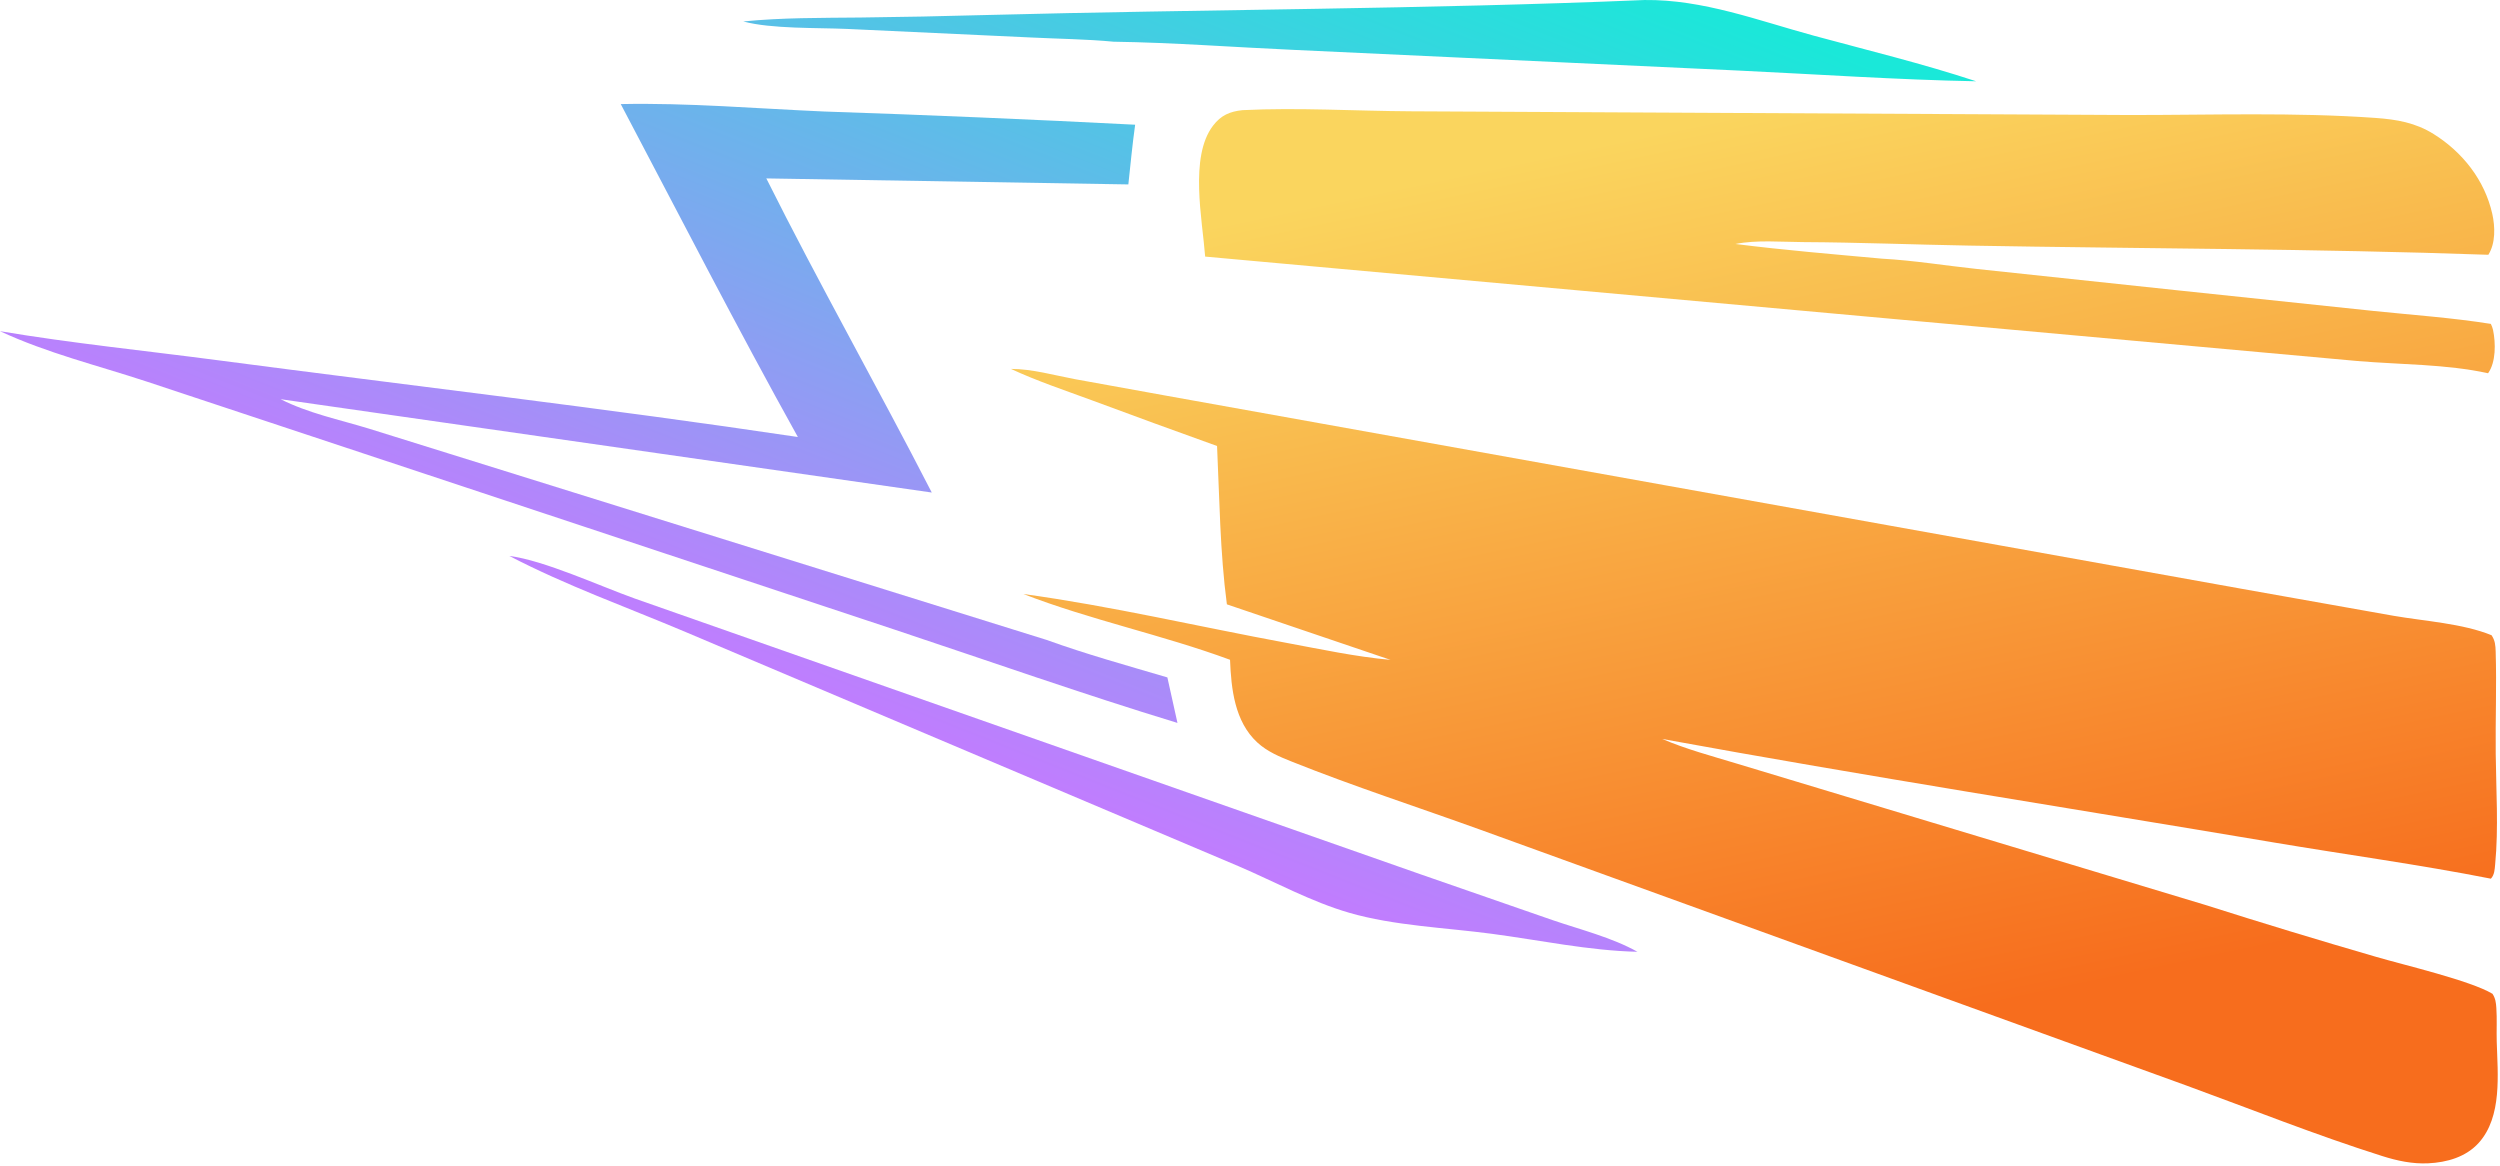
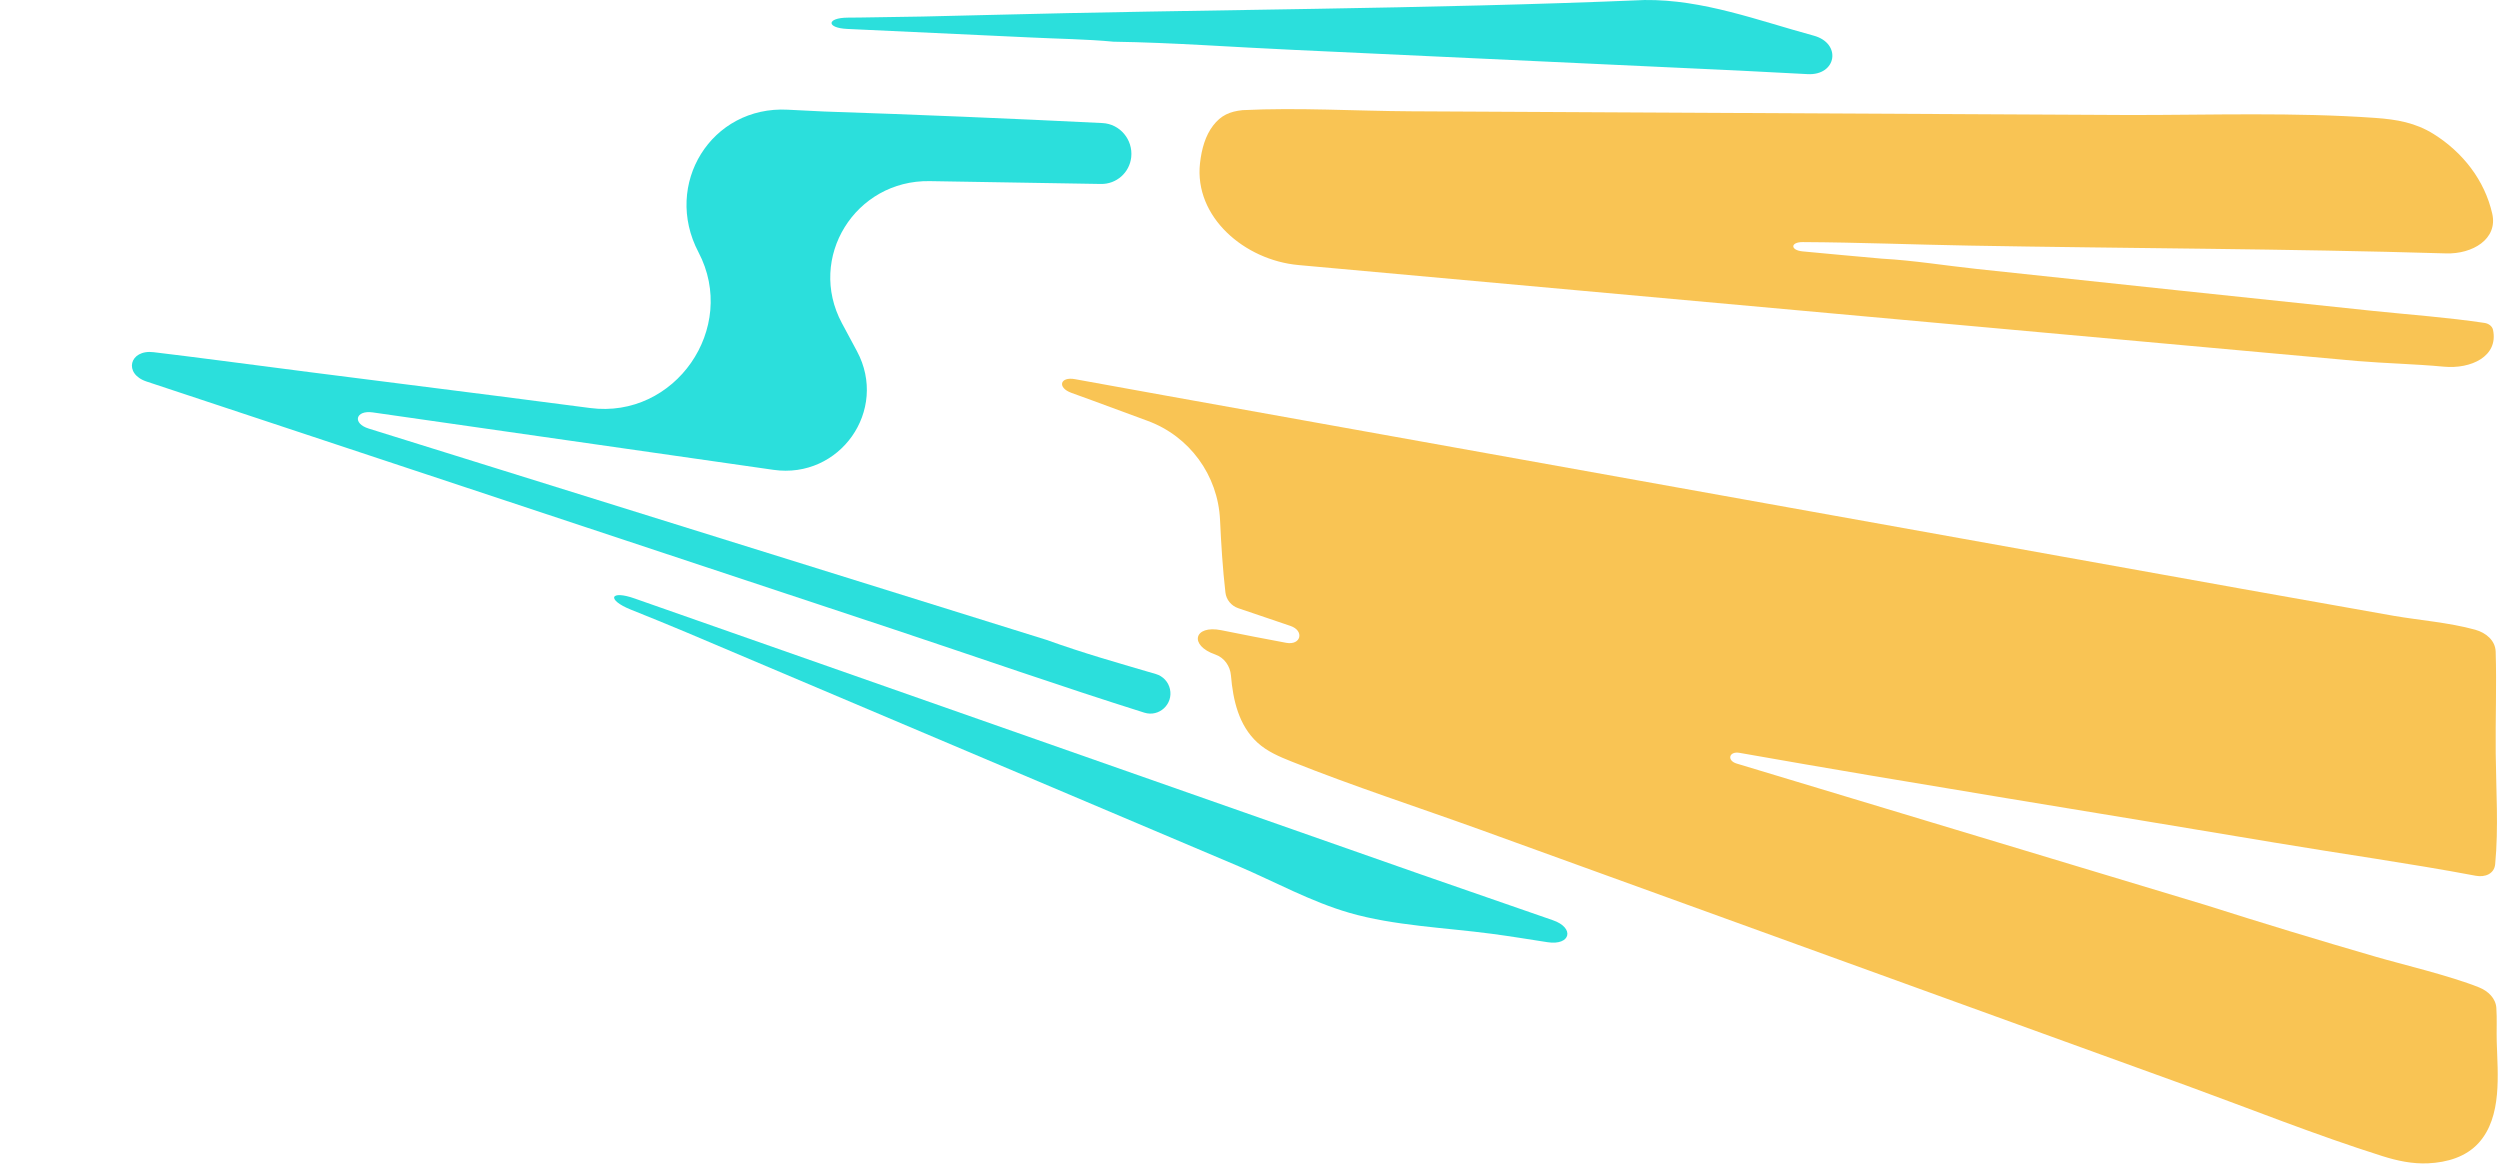
<svg xmlns="http://www.w3.org/2000/svg" width="678" height="316" viewBox="0 0 678 316" fill="none">
-   <path d="M138.141 150.777C147.556 151.97 162.58 158.904 172.18 162.332L385.322 237.134L421.109 249.553C428.575 252.106 437.187 254.255 444.072 258.123C430.995 257.83 417.521 254.961 404.542 253.241C391.99 251.577 378.08 251.064 365.934 247.552C355.57 244.555 345.735 239.127 335.825 234.888L185.996 171.428C170.027 164.677 153.531 158.796 138.141 150.777Z" fill="url(#paint0_linear_36_11)" />
-   <path d="M446.018 0.004C461.863 -0.18 476.792 5.568 491.884 9.669C506.664 13.685 521.374 17.242 535.936 22.043C514.486 21.636 492.965 20.155 471.532 19.138L350.906 13.53C334.608 12.804 318.299 11.553 301.988 11.309C294.571 10.602 286.977 10.537 279.526 10.162L229.796 7.848C221.696 7.484 209.202 7.879 201.574 5.818C212.117 4.768 222.746 4.863 233.329 4.752C244.62 4.622 255.909 4.398 267.197 4.08C326.772 2.52 386.483 2.509 446.018 0.004Z" fill="url(#paint1_linear_36_11)" />
-   <path d="M168.348 28.226C186.677 27.852 205.138 29.444 223.445 30.238C251.591 31.183 279.726 32.378 307.851 33.823C307.103 39.2 306.588 44.617 306.008 50.015L207.826 48.386C222.172 77.067 238.039 105.038 252.696 133.574L76.096 108.262C83.478 112.025 92.098 113.817 100.012 116.234L283.876 173.557C294.599 177.437 305.659 180.487 316.591 183.716L319.328 196.059C293.607 188.221 268.209 179.267 242.695 170.781L39.753 103.471C26.482 99.102 12.688 95.74 0 89.816C19.55 93.104 39.498 95.118 59.164 97.708C111.534 104.607 164.148 110.705 216.381 118.516C199.835 88.774 184.228 58.338 168.348 28.226Z" fill="url(#paint2_linear_36_11)" />
-   <path d="M336.972 29.872C352.079 29.128 367.491 30.102 382.634 30.184L577.835 31.194C599.825 31.202 622.247 30.422 644.192 31.979C649.979 32.39 655.075 33.259 660.042 36.374C667.873 41.287 673.846 48.864 675.898 57.963C676.692 61.486 676.821 65.988 674.835 69.096C627.982 67.445 580.961 67.446 534.08 66.607C519.022 66.338 503.978 65.735 488.915 65.655C483.033 65.624 476.394 65.017 470.651 66.169C483.86 67.846 497.178 68.94 510.439 70.154C518.948 70.619 527.592 72.032 536.082 72.939L590.378 78.716L643.688 84.329C654.26 85.422 665.03 86.167 675.519 87.84C675.767 88.387 675.988 88.885 676.111 89.477C676.854 93.033 676.918 98.208 674.766 101.226C663.53 98.739 650.821 98.885 639.343 97.91L326.841 69.588C326.086 59.562 322.518 42.551 328.97 34.087C331.14 31.241 333.55 30.232 336.972 29.872Z" fill="url(#paint3_linear_36_11)" />
-   <path d="M274.149 100.042C279.916 100.052 285.901 101.772 291.57 102.836L316.354 107.324L608.134 159.715L649.192 167.013C657.603 168.464 667.9 169.084 675.71 172.275C676.689 173.734 676.775 175.04 676.827 176.748C677.107 185.924 676.747 195.156 676.838 204.342C676.936 214.234 677.629 224.547 676.69 234.381C676.555 235.789 676.514 237.249 675.528 238.296C656.088 234.471 636.273 231.781 616.721 228.489C561.431 219.18 505.952 210.492 450.803 200.407C457.279 203.188 464.242 205.031 470.979 207.077L597.996 245.393C613.405 250.293 628.875 254.995 644.404 259.499C651.901 261.698 669.993 265.925 675.96 269.518C676.778 270.758 676.908 271.894 677.009 273.354C677.218 276.389 677.024 279.469 677.113 282.515C677.372 291.322 678.622 302.827 672.252 309.919C668.763 313.802 663.589 315.25 658.537 315.489C654.253 315.692 650.138 314.81 646.073 313.525C628.132 307.853 610.602 300.836 592.929 294.387L401.64 225.079C384.552 218.904 367.182 213.289 350.312 206.542C346.967 205.204 343.661 203.828 340.979 201.354C334.838 195.688 333.893 186.809 333.587 178.933C315.216 172.16 295.796 168.159 277.533 161.094C301.364 164.352 325.152 169.967 348.834 174.334C358.17 176.055 367.65 178.118 377.107 178.955L332.731 163.898C330.858 149.796 330.73 135.175 330.065 120.955C318.694 116.878 307.347 112.734 296.024 108.525C288.715 105.826 281.213 103.333 274.149 100.042Z" fill="url(#paint4_linear_36_11)" />
-   <defs>
-     <linearGradient id="paint0_linear_36_11" x1="462.5" y1="-1.57078e-06" x2="363.5" y2="250" gradientUnits="userSpaceOnUse">
-       <stop stop-color="#1AE8D9" />
-       <stop offset="1" stop-color="#C37BFF" />
-     </linearGradient>
-     <linearGradient id="paint1_linear_36_11" x1="462.5" y1="-1.57078e-06" x2="363.5" y2="250" gradientUnits="userSpaceOnUse">
-       <stop stop-color="#1AE8D9" />
-       <stop offset="1" stop-color="#C37BFF" />
-     </linearGradient>
-     <linearGradient id="paint2_linear_36_11" x1="462.5" y1="-1.57078e-06" x2="363.5" y2="250" gradientUnits="userSpaceOnUse">
-       <stop stop-color="#1AE8D9" />
-       <stop offset="1" stop-color="#C37BFF" />
-     </linearGradient>
-     <linearGradient id="paint3_linear_36_11" x1="475.766" y1="30" x2="527.5" y2="275.5" gradientUnits="userSpaceOnUse">
-       <stop stop-color="#FAD55E" />
-       <stop offset="1" stop-color="#F76D1D" />
-     </linearGradient>
-     <linearGradient id="paint4_linear_36_11" x1="475.766" y1="30" x2="527.5" y2="275.5" gradientUnits="userSpaceOnUse">
-       <stop stop-color="#FAD55E" />
-       <stop offset="1" stop-color="#F76D1D" />
-     </linearGradient>
-   </defs>
+   <path d="M171.072 165.324C164.398 162.635 165.404 159.913 172.18 162.332V162.332L385.322 237.134L421.109 249.553V249.553C427.15 251.619 425.986 256.502 419.677 255.522C414.592 254.733 409.53 253.902 404.542 253.241C391.99 251.577 378.08 251.064 365.934 247.552C355.57 244.555 345.735 239.127 335.825 234.888L185.996 171.428C181.055 169.34 176.065 167.335 171.072 165.324Z" fill="#2BDFDC" />
+   <path d="M446.018 0.004C461.863 -0.18 476.792 5.568 491.884 9.669V9.669C499.528 11.746 498.126 20.53 490.215 20.104C483.983 19.768 477.754 19.433 471.532 19.138L350.906 13.53C334.608 12.804 318.299 11.553 301.988 11.309C294.571 10.602 286.977 10.537 279.526 10.162L229.796 7.848V7.848C224.019 7.589 224.114 4.828 229.896 4.783C231.04 4.774 232.185 4.764 233.329 4.752C244.62 4.622 255.909 4.398 267.197 4.08C326.772 2.52 386.483 2.509 446.018 0.004Z" fill="#2BDFDC" />
+   <path d="M189.428 68.405C179.734 49.966 192.882 28.633 213.684 29.755C216.941 29.931 220.196 30.097 223.445 30.238C248.636 31.083 273.818 32.129 298.992 33.376C303.755 33.612 307.3 37.887 306.789 42.629V42.629C306.338 46.811 302.787 49.962 298.582 49.892L252.116 49.121C231.949 48.786 218.8 69.873 228.329 87.649C229.684 90.178 231.042 92.706 232.4 95.234C241.011 111.267 227.769 130.001 209.754 127.419L101.091 111.844C96.401 111.172 95.48 114.85 100.012 116.234V116.234L283.876 173.557C293.585 177.07 303.569 179.902 313.485 182.803C315.402 183.364 316.859 184.926 317.292 186.876V186.876C318.202 190.98 314.353 194.537 310.344 193.274C287.683 186.139 265.234 178.278 242.695 170.781L39.753 103.471V103.471C33.429 101.389 35.066 94.709 41.675 95.515C47.517 96.228 53.353 96.943 59.164 97.708C92.74 102.131 126.415 106.225 160.027 110.652C183.067 113.687 200.242 88.975 189.428 68.405V68.405Z" fill="#2BDFDC" />
+   <path d="M336.972 29.872C352.079 29.128 367.491 30.102 382.634 30.184L577.835 31.194C599.825 31.202 622.247 30.422 644.192 31.979C649.979 32.39 655.075 33.259 660.042 36.374C667.873 41.287 673.846 48.864 675.898 57.963V57.963C677.459 64.891 670.48 68.936 663.382 68.724C620.322 67.44 577.142 67.378 534.08 66.607C519.022 66.338 503.978 65.735 488.915 65.655V65.655C485.522 65.637 485.472 67.845 488.849 68.174C496.045 68.873 503.25 69.496 510.439 70.154C518.948 70.619 527.592 72.032 536.082 72.939L590.378 78.716L643.688 84.329C653.681 85.362 663.852 86.085 673.795 87.574C674.872 87.735 675.889 88.41 676.111 89.477V89.477V89.477C677.614 96.67 670.102 100.132 662.786 99.444C654.951 98.707 646.882 98.55 639.343 97.91L352.141 71.881C337.54 70.558 323.819 58.841 325.44 44.27C325.877 40.344 326.916 36.782 328.97 34.087C331.14 31.241 333.55 30.232 336.972 29.872Z" fill="#F9C454" />
+   <path d="M290.577 106.546C286.648 105.128 287.465 102.066 291.57 102.836V102.836L316.354 107.324L608.134 159.715L649.192 167.013C656.088 168.203 664.252 168.834 671.273 170.781C674.216 171.597 676.734 173.696 676.827 176.748V176.748C677.107 185.924 676.747 195.156 676.838 204.342C676.936 214.234 677.629 224.547 676.69 234.381V234.381C676.442 236.963 673.984 237.988 671.435 237.508C653.311 234.091 634.902 231.55 616.721 228.489C568.42 220.357 519.974 212.698 471.73 204.168C468.915 203.671 468.244 206.246 470.979 207.077V207.077L597.996 245.393C613.405 250.293 628.875 254.995 644.404 259.499C650.72 261.352 664.558 264.644 672.328 267.784C674.787 268.778 676.826 270.708 677.009 273.354V273.354C677.218 276.389 677.024 279.469 677.113 282.515C677.372 291.322 678.622 302.827 672.252 309.919C668.763 313.802 663.589 315.25 658.537 315.489C654.253 315.692 650.138 314.81 646.073 313.525C628.132 307.853 610.602 300.836 592.929 294.387L401.64 225.079C384.552 218.904 367.182 213.289 350.312 206.542C346.967 205.204 343.661 203.828 340.979 201.354C335.928 196.694 334.392 189.861 333.836 183.2C333.621 180.622 332.013 178.344 329.568 177.499V177.499C322.4 175.02 323.764 169.418 331.199 170.91C337.084 172.092 342.962 173.251 348.834 174.334V174.334C352.835 175.072 353.818 171.053 349.966 169.746L335.809 164.942C333.924 164.303 332.559 162.65 332.333 160.672C331.591 154.186 331.179 147.606 330.876 141.02C330.319 128.881 322.596 118.291 311.184 114.116C306.126 112.266 301.073 110.402 296.024 108.525C294.217 107.858 292.398 107.203 290.577 106.546Z" fill="#F9C454" />
</svg>
